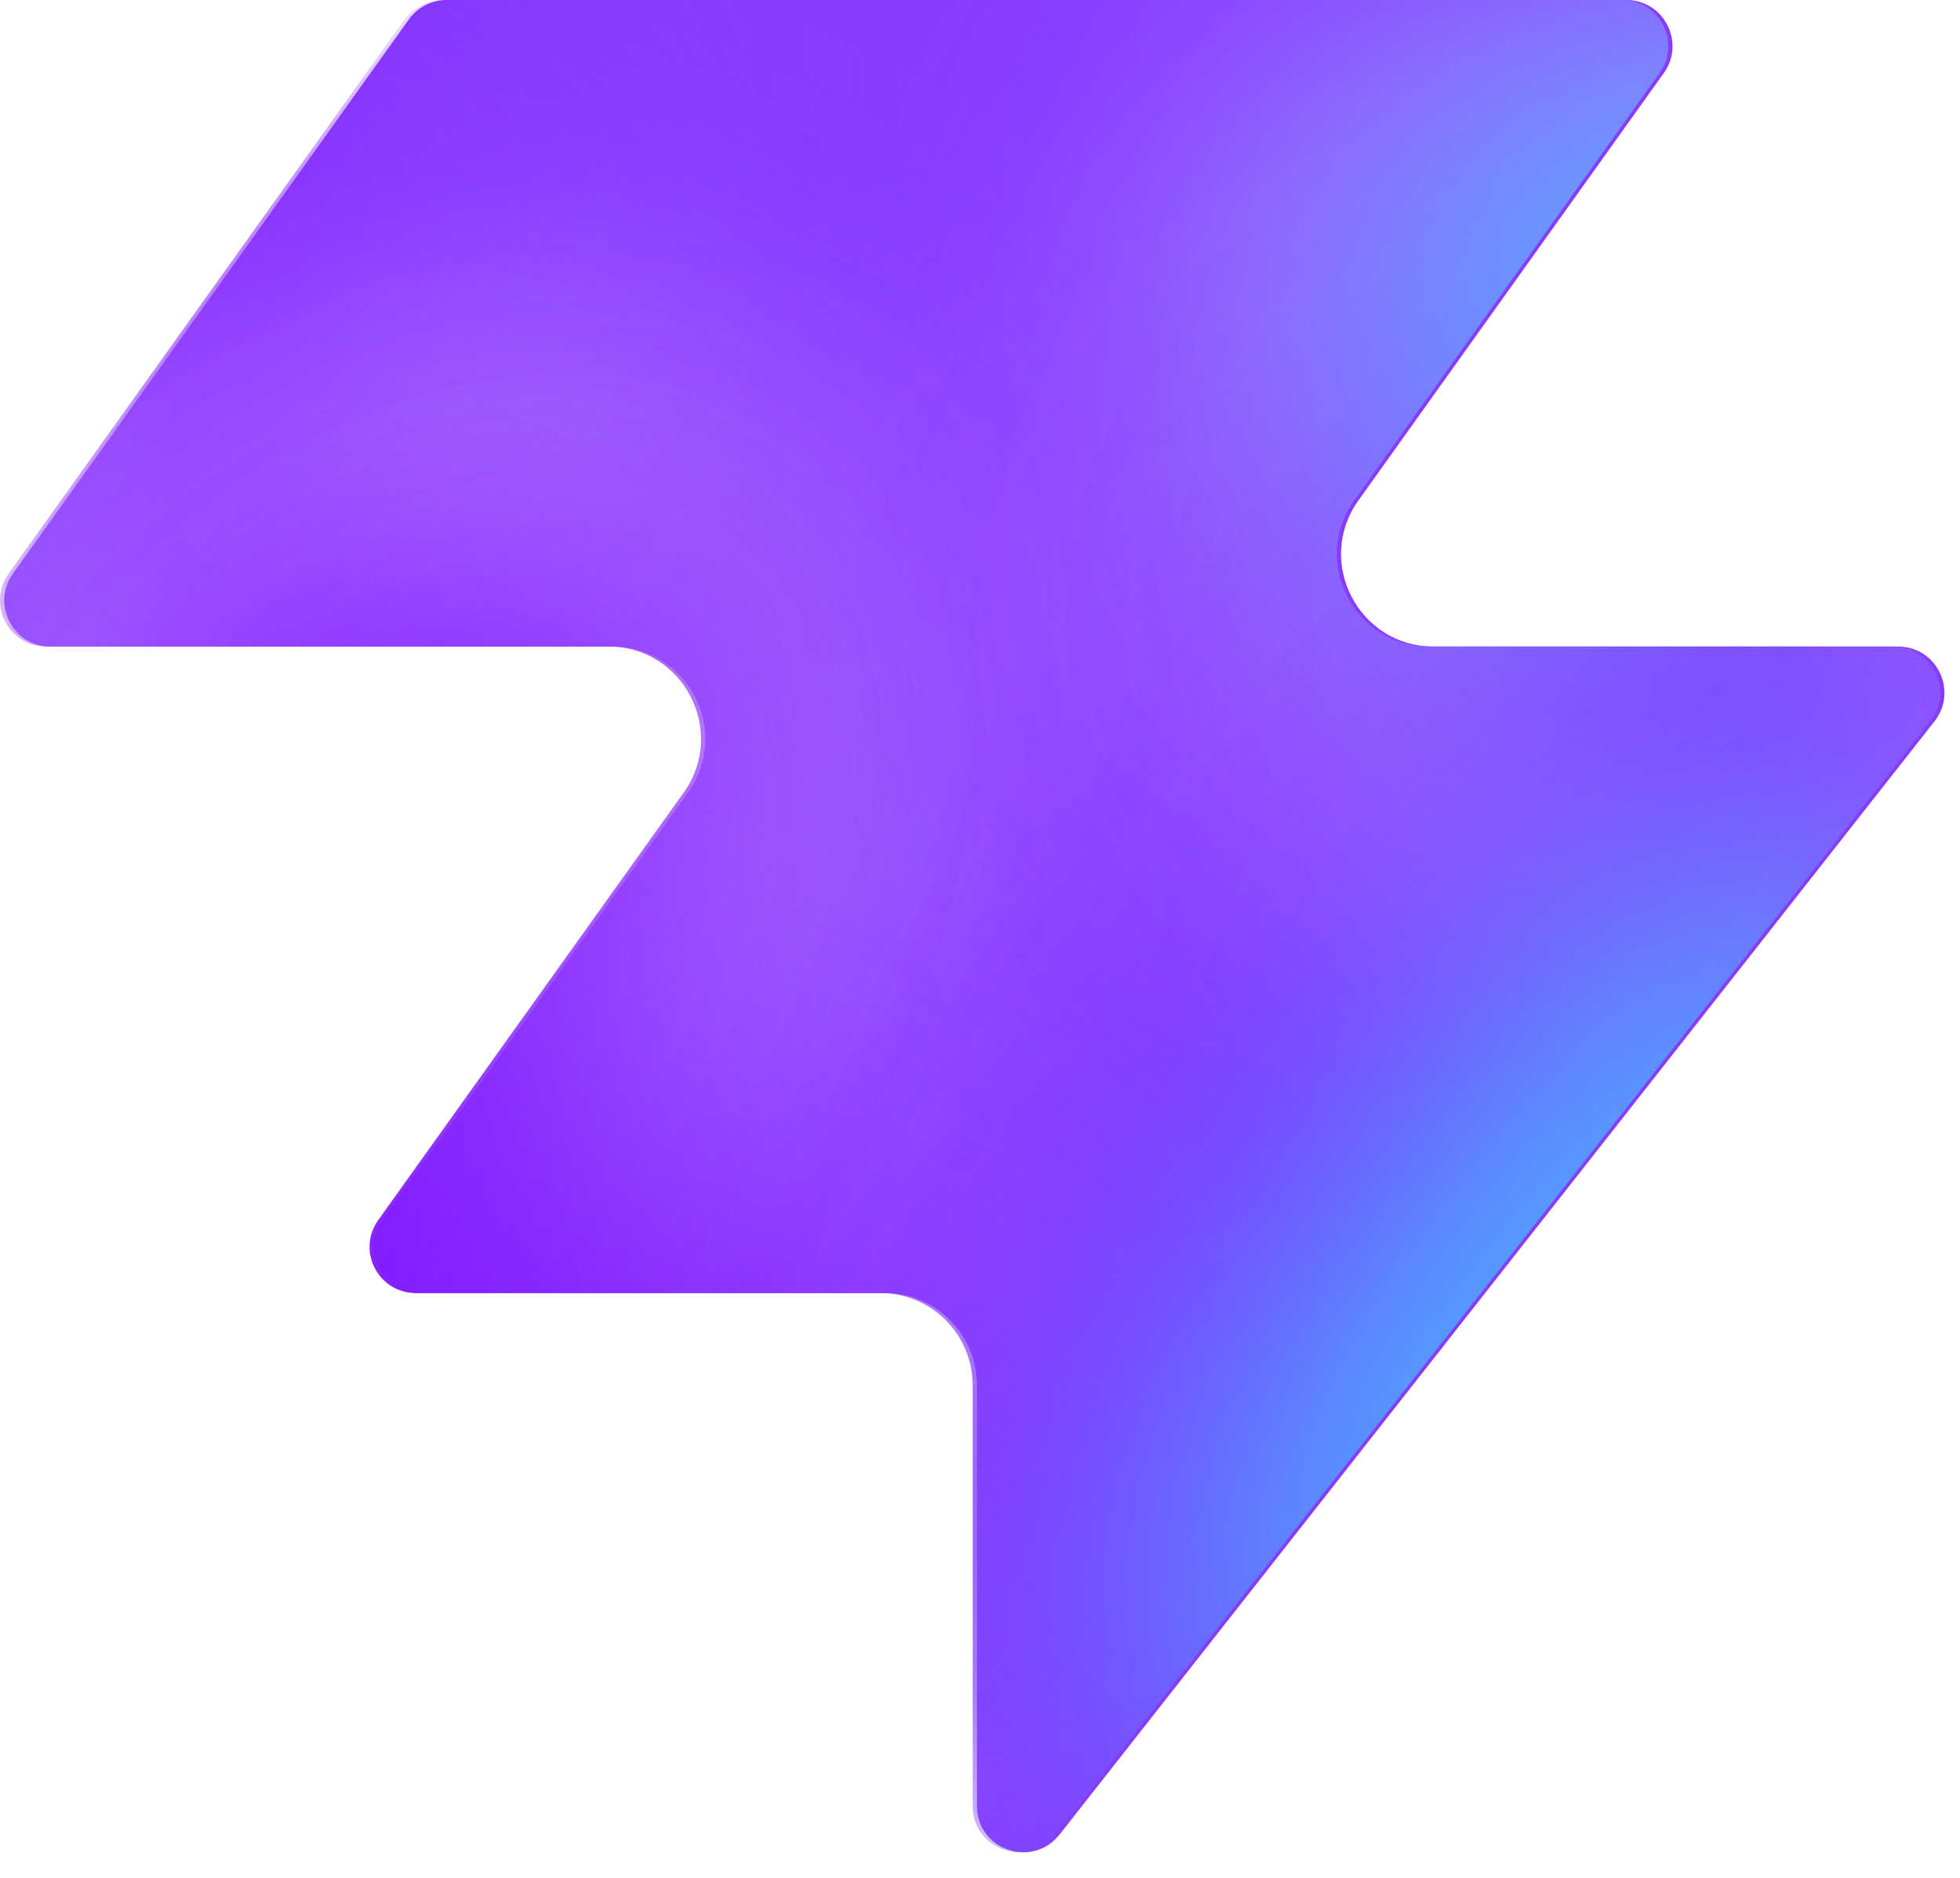
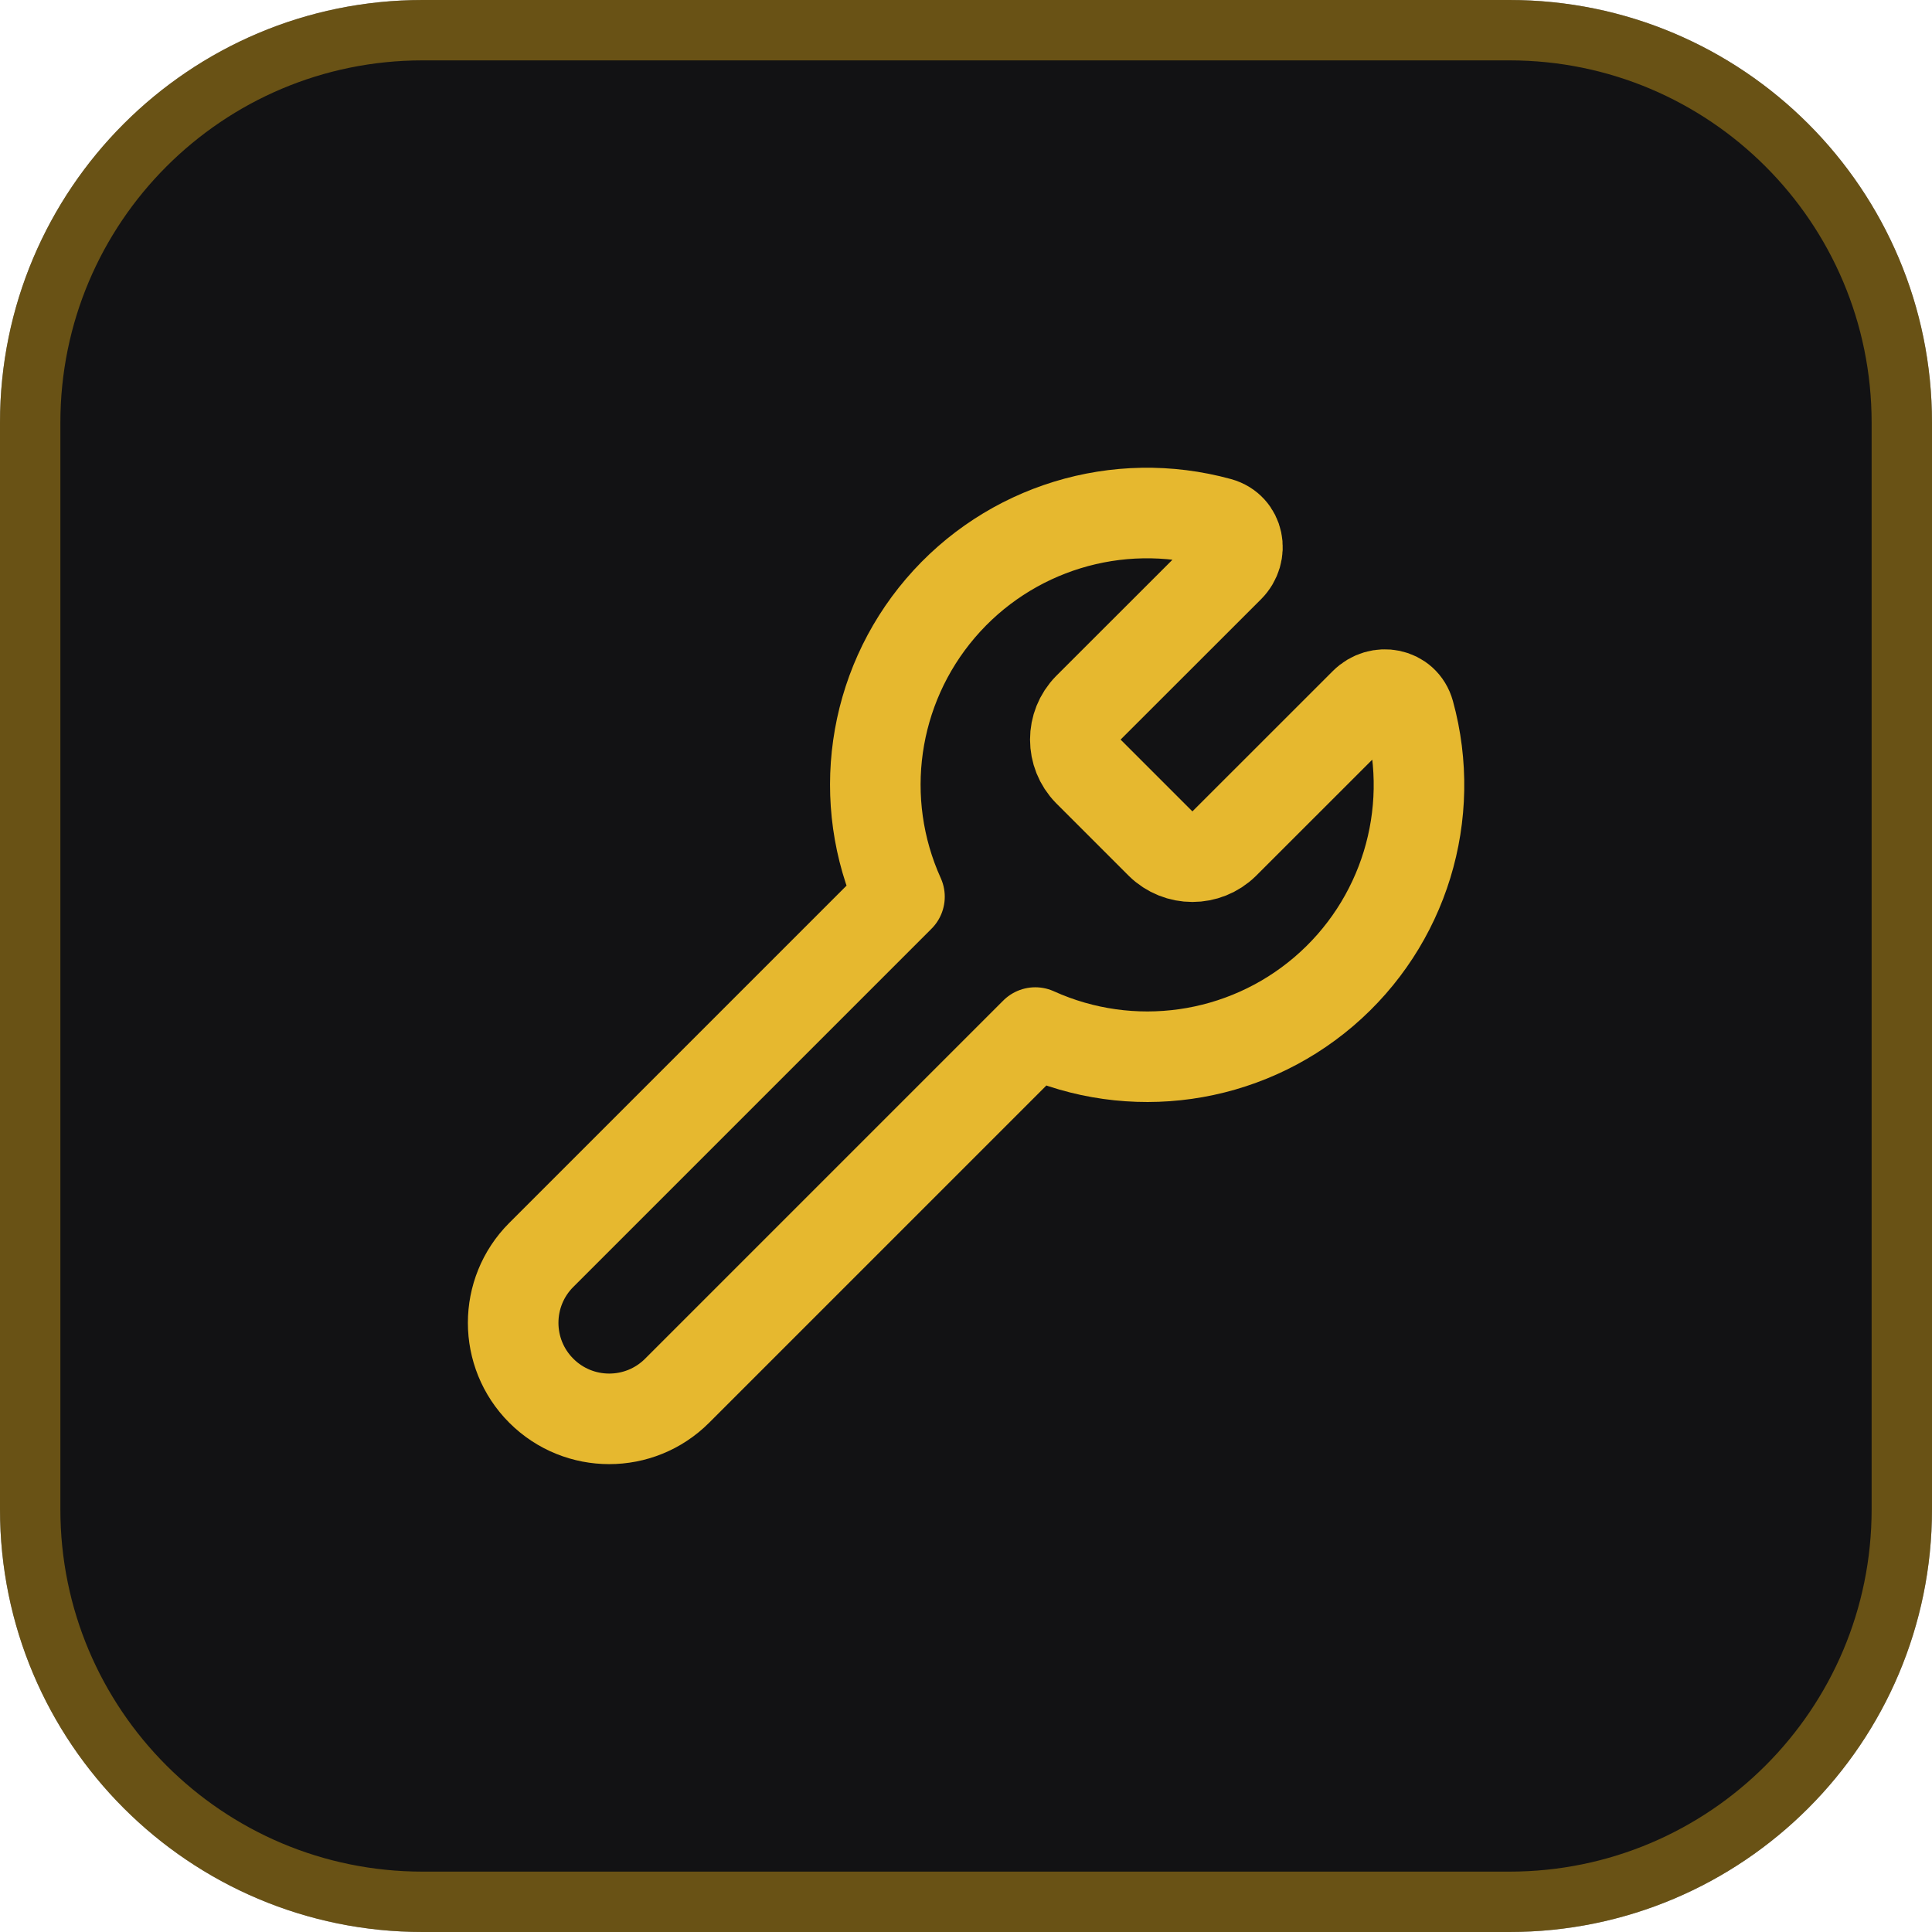
- <svg xmlns="http://www.w3.org/2000/svg" width="48" height="46" fill="none" viewBox="0 0 48 46">
-   <path fill="#863bff" d="M25.946 44.938c-.664.845-2.021.375-2.021-.698V33.937a2.26 2.26 0 0 0-2.262-2.262H10.287c-.92 0-1.456-1.04-.92-1.788l7.48-10.471c1.07-1.497 0-3.578-1.842-3.578H1.237c-.92 0-1.456-1.04-.92-1.788L10.013.474c.214-.297.556-.474.92-.474h28.894c.92 0 1.456 1.04.92 1.788l-7.48 10.471c-1.07 1.498 0 3.579 1.842 3.579h11.377c.943 0 1.473 1.088.89 1.83L25.947 44.94z" style="fill:#863bff;fill:color(display-p3 .525 .23 1);fill-opacity:1" />
-   <mask id="a" width="48" height="46" x="0" y="0" maskUnits="userSpaceOnUse" style="mask-type:alpha">
-     <path fill="#000" d="M25.842 44.938c-.664.844-2.021.375-2.021-.698V33.937a2.26 2.26 0 0 0-2.262-2.262H10.183c-.92 0-1.456-1.04-.92-1.788l7.48-10.471c1.07-1.498 0-3.579-1.842-3.579H1.133c-.92 0-1.456-1.04-.92-1.787L9.91.473c.214-.297.556-.474.92-.474h28.894c.92 0 1.456 1.04.92 1.788l-7.48 10.471c-1.07 1.498 0 3.578 1.842 3.578h11.377c.943 0 1.473 1.088.89 1.832L25.843 44.94z" style="fill:#000;fill-opacity:1" />
-   </mask>
-   <g mask="url(#a)">
-     <g filter="url(#b)">
-       <ellipse cx="5.508" cy="14.704" fill="#ede6ff" rx="5.508" ry="14.704" style="fill:#ede6ff;fill:color(display-p3 .927 .903 1);fill-opacity:1" transform="matrix(.00324 1 1 -.00324 -4.47 31.516)" />
-     </g>
-     <g filter="url(#c)">
-       <ellipse cx="10.399" cy="29.851" fill="#ede6ff" rx="10.399" ry="29.851" style="fill:#ede6ff;fill:color(display-p3 .927 .903 1);fill-opacity:1" transform="matrix(.00324 1 1 -.00324 -39.328 7.883)" />
-     </g>
-     <g filter="url(#d)">
-       <ellipse cx="5.508" cy="30.487" fill="#7e14ff" rx="5.508" ry="30.487" style="fill:#7e14ff;fill:color(display-p3 .492 .077 1);fill-opacity:1" transform="rotate(89.814 -25.913 -14.639)scale(1 -1)" />
-     </g>
-     <g filter="url(#e)">
-       <ellipse cx="5.508" cy="30.599" fill="#7e14ff" rx="5.508" ry="30.599" style="fill:#7e14ff;fill:color(display-p3 .492 .077 1);fill-opacity:1" transform="rotate(89.814 -32.644 -3.334)scale(1 -1)" />
-     </g>
-     <g filter="url(#f)">
-       <ellipse cx="5.508" cy="30.599" fill="#7e14ff" rx="5.508" ry="30.599" style="fill:#7e14ff;fill:color(display-p3 .492 .077 1);fill-opacity:1" transform="matrix(.00324 1 1 -.00324 -34.34 30.47)" />
-     </g>
-     <g filter="url(#g)">
-       <ellipse cx="14.072" cy="22.078" fill="#ede6ff" rx="14.072" ry="22.078" style="fill:#ede6ff;fill:color(display-p3 .927 .903 1);fill-opacity:1" transform="rotate(93.35 24.506 48.493)scale(-1 1)" />
-     </g>
-     <g filter="url(#h)">
-       <ellipse cx="3.47" cy="21.501" fill="#7e14ff" rx="3.47" ry="21.501" style="fill:#7e14ff;fill:color(display-p3 .492 .077 1);fill-opacity:1" transform="rotate(89.009 28.708 47.59)scale(-1 1)" />
-     </g>
-     <g filter="url(#i)">
-       <ellipse cx="3.47" cy="21.501" fill="#7e14ff" rx="3.47" ry="21.501" style="fill:#7e14ff;fill:color(display-p3 .492 .077 1);fill-opacity:1" transform="rotate(89.009 28.708 47.59)scale(-1 1)" />
-     </g>
-     <g filter="url(#j)">
-       <ellipse cx=".387" cy="8.972" fill="#7e14ff" rx="4.407" ry="29.108" style="fill:#7e14ff;fill:color(display-p3 .492 .077 1);fill-opacity:1" transform="rotate(39.51 .387 8.972)" />
-     </g>
-     <g filter="url(#k)">
-       <ellipse cx="47.523" cy="-6.092" fill="#7e14ff" rx="4.407" ry="29.108" style="fill:#7e14ff;fill:color(display-p3 .492 .077 1);fill-opacity:1" transform="rotate(37.892 47.523 -6.092)" />
-     </g>
-     <g filter="url(#l)">
-       <ellipse cx="41.412" cy="6.333" fill="#47bfff" rx="5.971" ry="9.665" style="fill:#47bfff;fill:color(display-p3 .28 .748 1);fill-opacity:1" transform="rotate(37.892 41.412 6.333)" />
-     </g>
-     <g filter="url(#m)">
-       <ellipse cx="-1.879" cy="38.332" fill="#7e14ff" rx="4.407" ry="29.108" style="fill:#7e14ff;fill:color(display-p3 .492 .077 1);fill-opacity:1" transform="rotate(37.892 -1.88 38.332)" />
-     </g>
-     <g filter="url(#n)">
-       <ellipse cx="-1.879" cy="38.332" fill="#7e14ff" rx="4.407" ry="29.108" style="fill:#7e14ff;fill:color(display-p3 .492 .077 1);fill-opacity:1" transform="rotate(37.892 -1.88 38.332)" />
-     </g>
-     <g filter="url(#o)">
-       <ellipse cx="35.651" cy="29.907" fill="#7e14ff" rx="4.407" ry="29.108" style="fill:#7e14ff;fill:color(display-p3 .492 .077 1);fill-opacity:1" transform="rotate(37.892 35.651 29.907)" />
-     </g>
-     <g filter="url(#p)">
-       <ellipse cx="38.418" cy="32.4" fill="#47bfff" rx="5.971" ry="15.297" style="fill:#47bfff;fill:color(display-p3 .28 .748 1);fill-opacity:1" transform="rotate(37.892 38.418 32.4)" />
-     </g>
+ <svg xmlns="http://www.w3.org/2000/svg" viewBox="0 0 64 64">
+   <rect width="64" height="64" rx="14" fill="#121214" />
+   <rect x="1" y="1" width="62" height="62" rx="13" fill="none" stroke="#d4a017" stroke-opacity=".45" stroke-width="2" />
+   <g transform="translate(14 14) scale(1.5)" fill="none" stroke="#e6b82f" stroke-width="2" stroke-linecap="round" stroke-linejoin="round">
+     <path d="M14.7 6.3a1 1 0 0 0 0 1.4l1.6 1.6a1 1 0 0 0 1.4 0l3.106-3.105c.32-.322.863-.22.983.218a6 6 0 0 1-8.259 7.057l-7.91 7.91a1 1 0 0 1-2.999-3l7.91-7.91a6 6 0 0 1 7.057-8.259c.438.12.54.662.219.984z" />
  </g>
-   <defs>
-     <filter id="b" width="60.045" height="41.654" x="-19.77" y="16.149" color-interpolation-filters="sRGB" filterUnits="userSpaceOnUse">
-       <feFlood flood-opacity="0" result="BackgroundImageFix" />
-       <feBlend in="SourceGraphic" in2="BackgroundImageFix" result="shape" />
-       <feGaussianBlur result="effect1_foregroundBlur_2002_17158" stdDeviation="7.659" />
-     </filter>
-     <filter id="c" width="90.34" height="51.437" x="-54.613" y="-7.533" color-interpolation-filters="sRGB" filterUnits="userSpaceOnUse">
-       <feFlood flood-opacity="0" result="BackgroundImageFix" />
-       <feBlend in="SourceGraphic" in2="BackgroundImageFix" result="shape" />
-       <feGaussianBlur result="effect1_foregroundBlur_2002_17158" stdDeviation="7.659" />
-     </filter>
-     <filter id="d" width="79.355" height="29.4" x="-49.64" y="2.03" color-interpolation-filters="sRGB" filterUnits="userSpaceOnUse">
-       <feFlood flood-opacity="0" result="BackgroundImageFix" />
-       <feBlend in="SourceGraphic" in2="BackgroundImageFix" result="shape" />
-       <feGaussianBlur result="effect1_foregroundBlur_2002_17158" stdDeviation="4.596" />
-     </filter>
-     <filter id="e" width="79.579" height="29.4" x="-45.045" y="20.029" color-interpolation-filters="sRGB" filterUnits="userSpaceOnUse">
-       <feFlood flood-opacity="0" result="BackgroundImageFix" />
-       <feBlend in="SourceGraphic" in2="BackgroundImageFix" result="shape" />
-       <feGaussianBlur result="effect1_foregroundBlur_2002_17158" stdDeviation="4.596" />
-     </filter>
-     <filter id="f" width="79.579" height="29.4" x="-43.513" y="21.178" color-interpolation-filters="sRGB" filterUnits="userSpaceOnUse">
-       <feFlood flood-opacity="0" result="BackgroundImageFix" />
-       <feBlend in="SourceGraphic" in2="BackgroundImageFix" result="shape" />
-       <feGaussianBlur result="effect1_foregroundBlur_2002_17158" stdDeviation="4.596" />
-     </filter>
-     <filter id="g" width="74.749" height="58.852" x="15.756" y="-17.901" color-interpolation-filters="sRGB" filterUnits="userSpaceOnUse">
-       <feFlood flood-opacity="0" result="BackgroundImageFix" />
-       <feBlend in="SourceGraphic" in2="BackgroundImageFix" result="shape" />
-       <feGaussianBlur result="effect1_foregroundBlur_2002_17158" stdDeviation="7.659" />
-     </filter>
-     <filter id="h" width="61.377" height="25.362" x="23.548" y="2.284" color-interpolation-filters="sRGB" filterUnits="userSpaceOnUse">
-       <feFlood flood-opacity="0" result="BackgroundImageFix" />
-       <feBlend in="SourceGraphic" in2="BackgroundImageFix" result="shape" />
-       <feGaussianBlur result="effect1_foregroundBlur_2002_17158" stdDeviation="4.596" />
-     </filter>
-     <filter id="i" width="61.377" height="25.362" x="23.548" y="2.284" color-interpolation-filters="sRGB" filterUnits="userSpaceOnUse">
-       <feFlood flood-opacity="0" result="BackgroundImageFix" />
-       <feBlend in="SourceGraphic" in2="BackgroundImageFix" result="shape" />
-       <feGaussianBlur result="effect1_foregroundBlur_2002_17158" stdDeviation="4.596" />
-     </filter>
-     <filter id="j" width="56.045" height="63.649" x="-27.636" y="-22.853" color-interpolation-filters="sRGB" filterUnits="userSpaceOnUse">
-       <feFlood flood-opacity="0" result="BackgroundImageFix" />
-       <feBlend in="SourceGraphic" in2="BackgroundImageFix" result="shape" />
-       <feGaussianBlur result="effect1_foregroundBlur_2002_17158" stdDeviation="4.596" />
-     </filter>
-     <filter id="k" width="54.814" height="64.646" x="20.116" y="-38.415" color-interpolation-filters="sRGB" filterUnits="userSpaceOnUse">
-       <feFlood flood-opacity="0" result="BackgroundImageFix" />
-       <feBlend in="SourceGraphic" in2="BackgroundImageFix" result="shape" />
-       <feGaussianBlur result="effect1_foregroundBlur_2002_17158" stdDeviation="4.596" />
-     </filter>
-     <filter id="l" width="33.541" height="35.313" x="24.641" y="-11.323" color-interpolation-filters="sRGB" filterUnits="userSpaceOnUse">
-       <feFlood flood-opacity="0" result="BackgroundImageFix" />
-       <feBlend in="SourceGraphic" in2="BackgroundImageFix" result="shape" />
-       <feGaussianBlur result="effect1_foregroundBlur_2002_17158" stdDeviation="4.596" />
-     </filter>
-     <filter id="m" width="54.814" height="64.646" x="-29.286" y="6.009" color-interpolation-filters="sRGB" filterUnits="userSpaceOnUse">
-       <feFlood flood-opacity="0" result="BackgroundImageFix" />
-       <feBlend in="SourceGraphic" in2="BackgroundImageFix" result="shape" />
-       <feGaussianBlur result="effect1_foregroundBlur_2002_17158" stdDeviation="4.596" />
-     </filter>
-     <filter id="n" width="54.814" height="64.646" x="-29.286" y="6.009" color-interpolation-filters="sRGB" filterUnits="userSpaceOnUse">
-       <feFlood flood-opacity="0" result="BackgroundImageFix" />
-       <feBlend in="SourceGraphic" in2="BackgroundImageFix" result="shape" />
-       <feGaussianBlur result="effect1_foregroundBlur_2002_17158" stdDeviation="4.596" />
-     </filter>
-     <filter id="o" width="54.814" height="64.646" x="8.244" y="-2.416" color-interpolation-filters="sRGB" filterUnits="userSpaceOnUse">
-       <feFlood flood-opacity="0" result="BackgroundImageFix" />
-       <feBlend in="SourceGraphic" in2="BackgroundImageFix" result="shape" />
-       <feGaussianBlur result="effect1_foregroundBlur_2002_17158" stdDeviation="4.596" />
-     </filter>
-     <filter id="p" width="39.409" height="43.623" x="18.713" y="10.588" color-interpolation-filters="sRGB" filterUnits="userSpaceOnUse">
-       <feFlood flood-opacity="0" result="BackgroundImageFix" />
-       <feBlend in="SourceGraphic" in2="BackgroundImageFix" result="shape" />
-       <feGaussianBlur result="effect1_foregroundBlur_2002_17158" stdDeviation="4.596" />
-     </filter>
-   </defs>
</svg>
